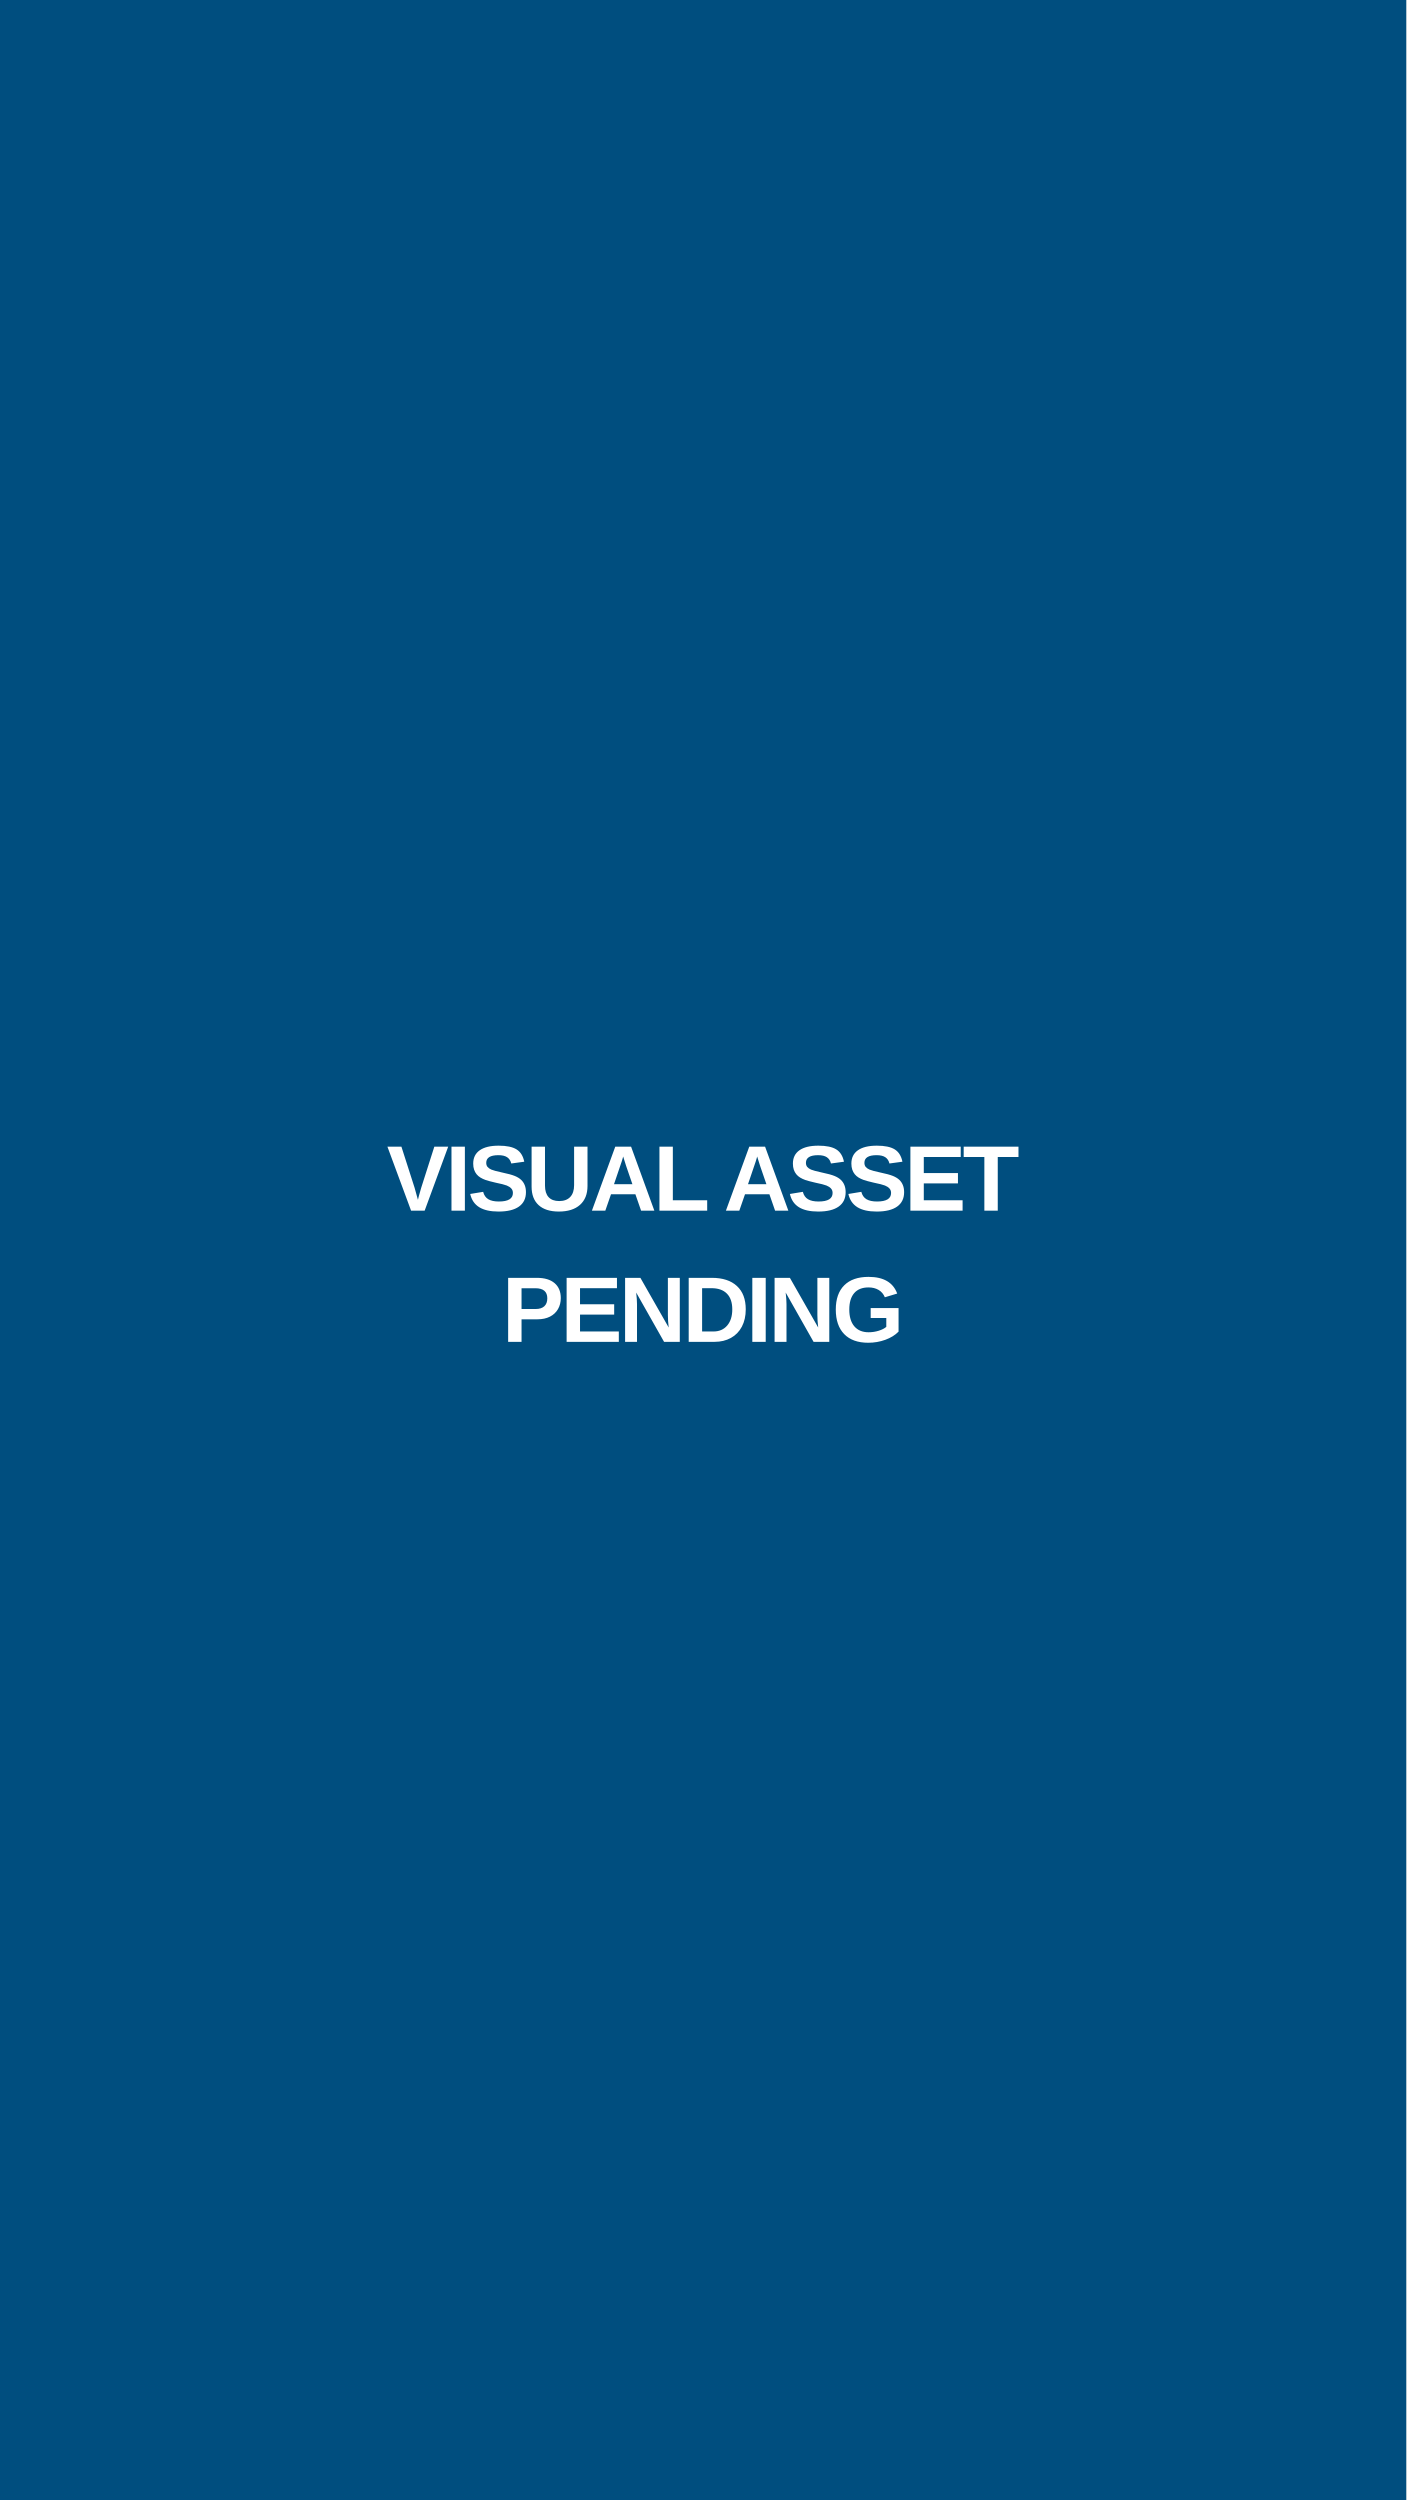
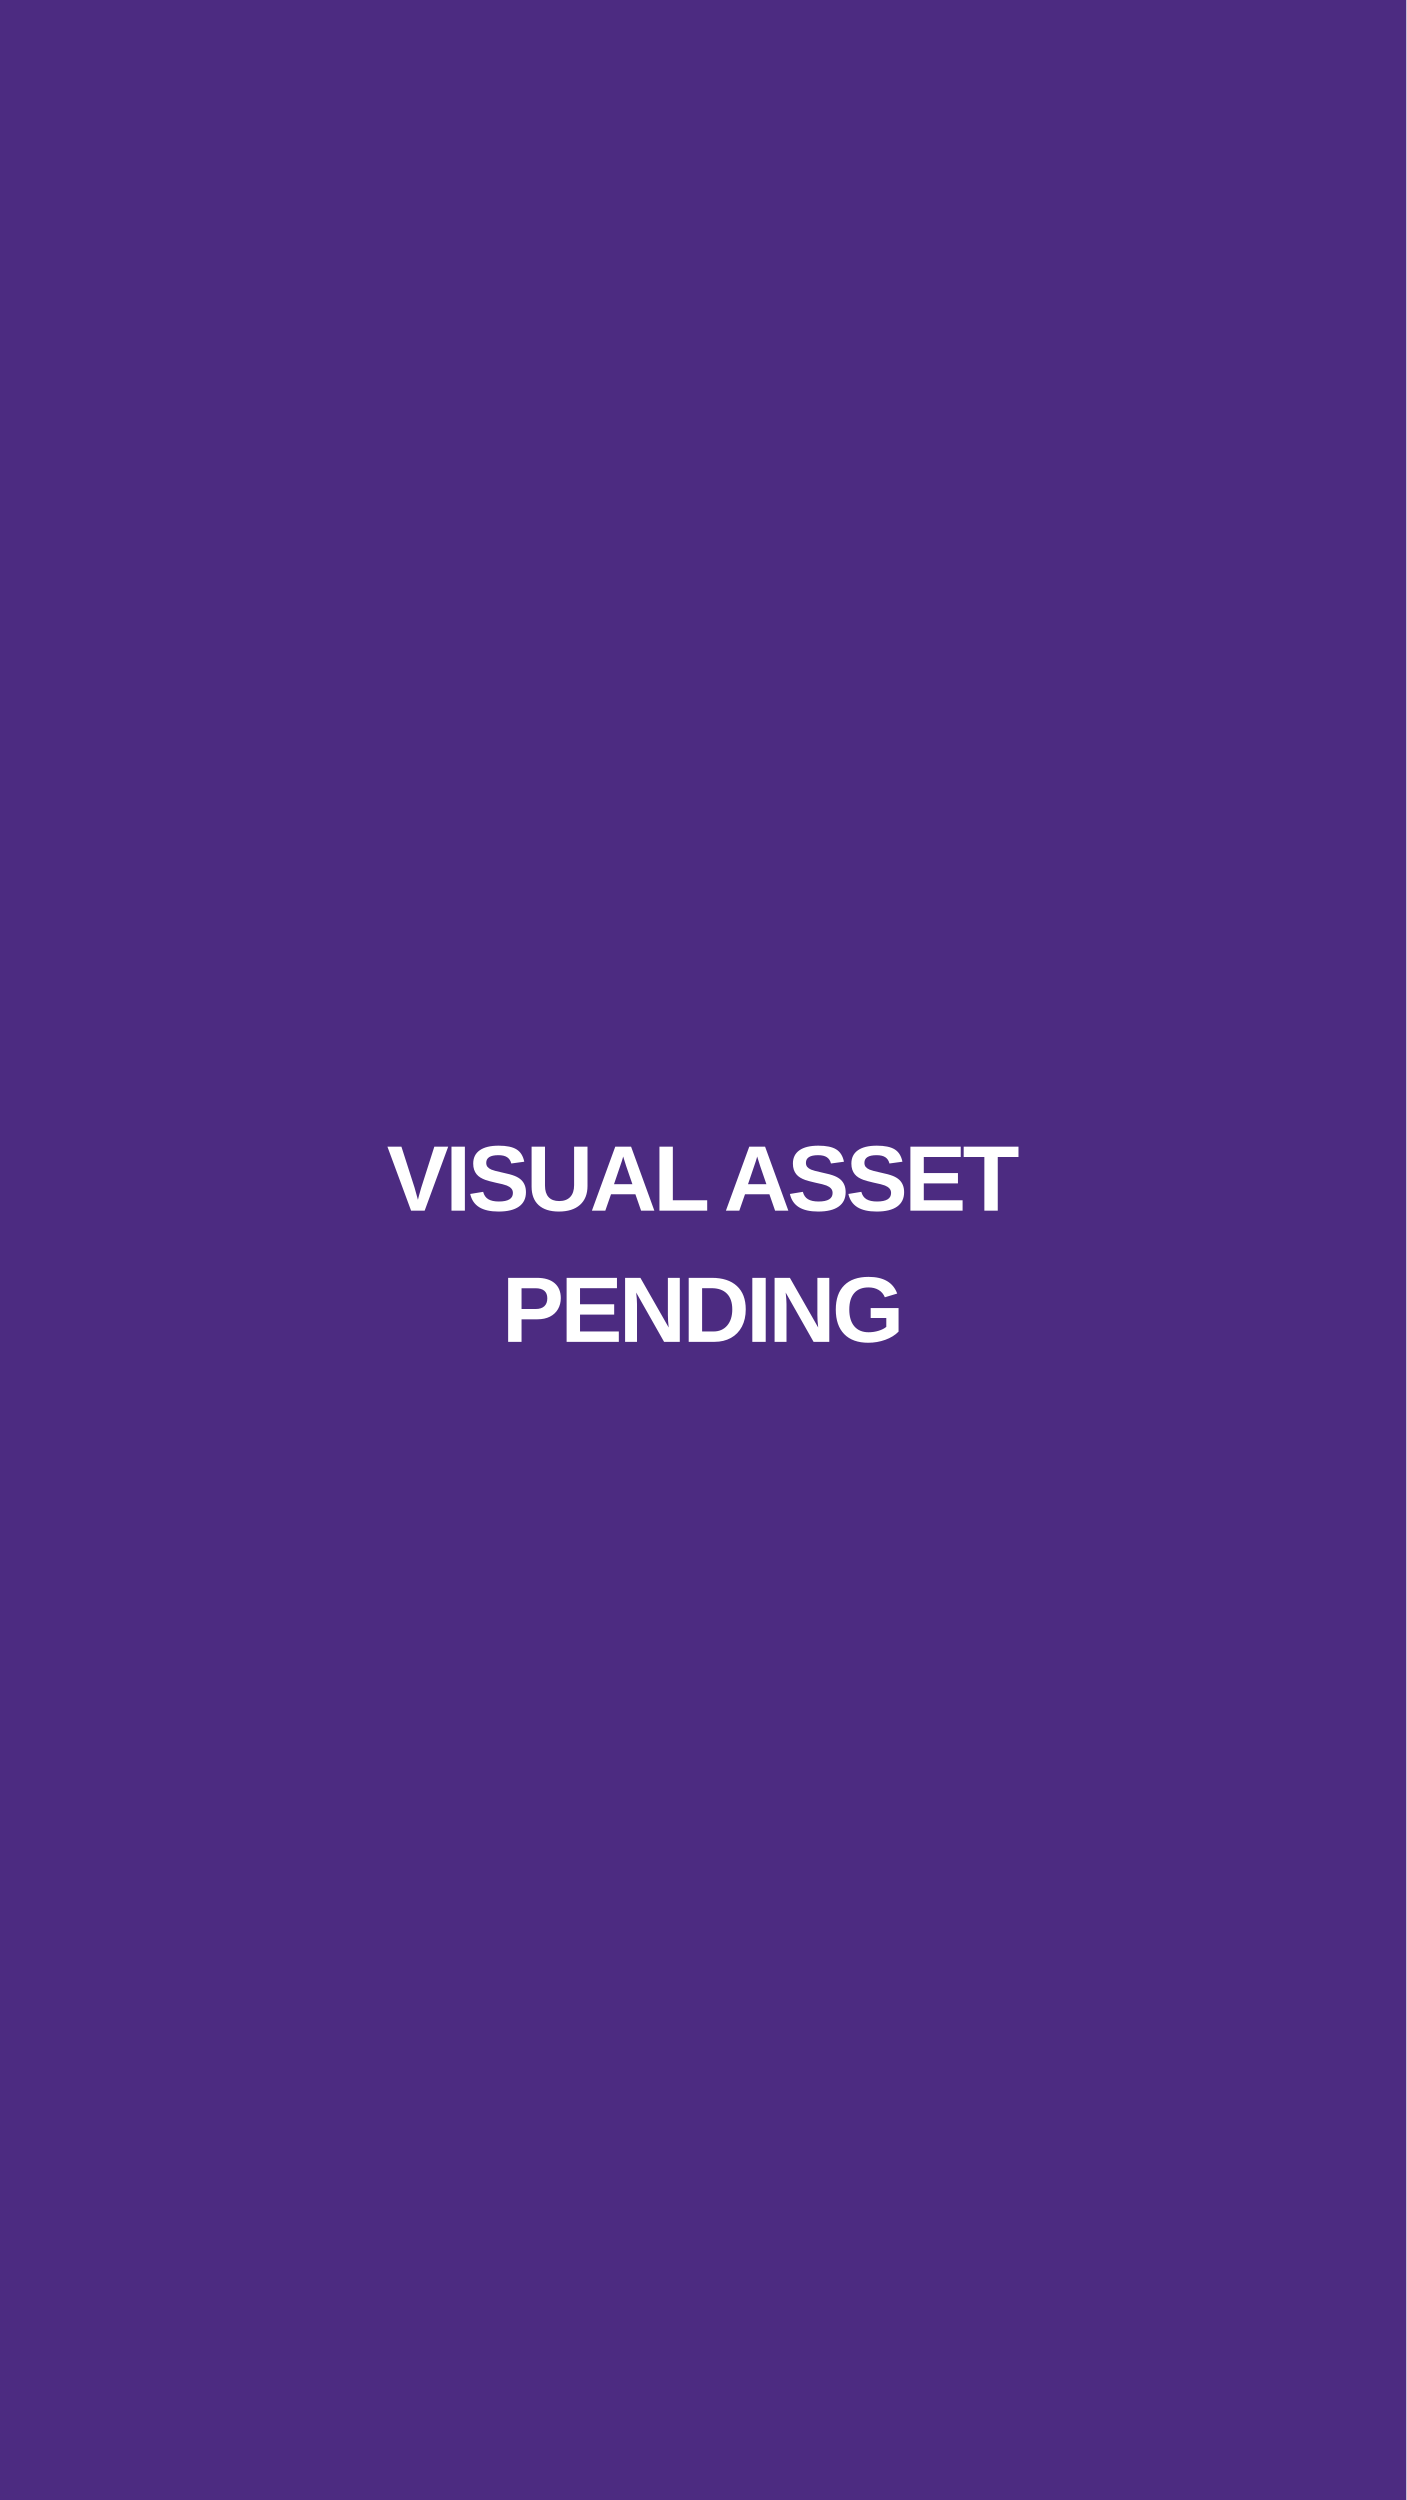
<svg xmlns="http://www.w3.org/2000/svg" viewBox="0 0 1179 2096" width="1179" height="2096" role="img" aria-label="Visual asset pending">
-   <rect width="1179" height="2096" fill="#004e7f" />
+   <rect width="1179" height="2096" fill="#4c2b81" />
  <g fill="#fff" font-family="Arial Narrow,Arial,sans-serif" font-weight="800" text-anchor="middle">
    <text x="589.5" y="1015" font-size="78" letter-spacing="-3">VISUAL ASSET</text>
    <text x="589.5" y="1125" font-size="78" letter-spacing="-3">PENDING</text>
  </g>
</svg>
